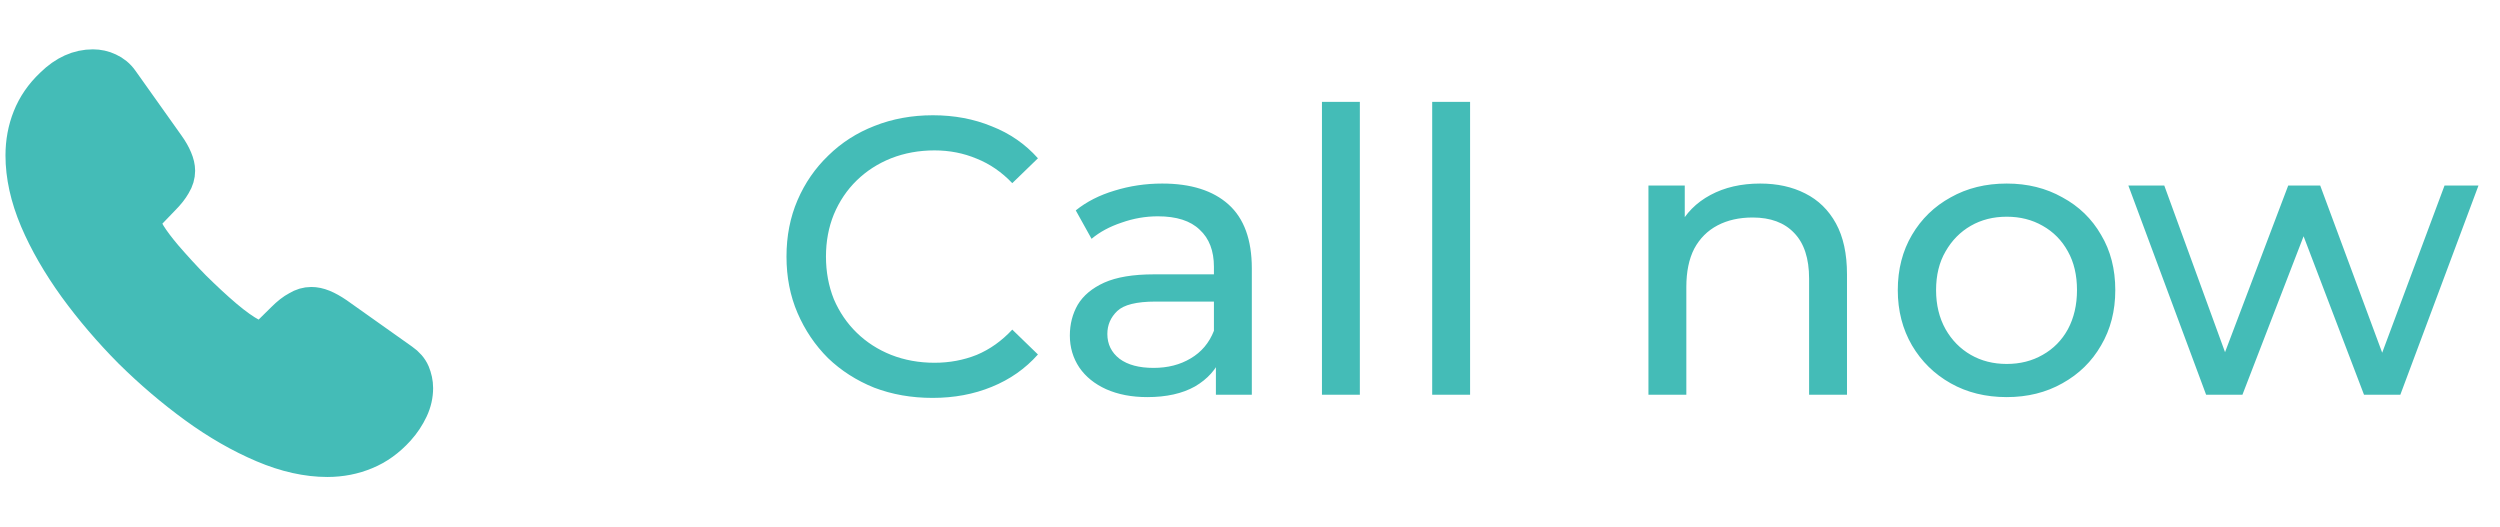
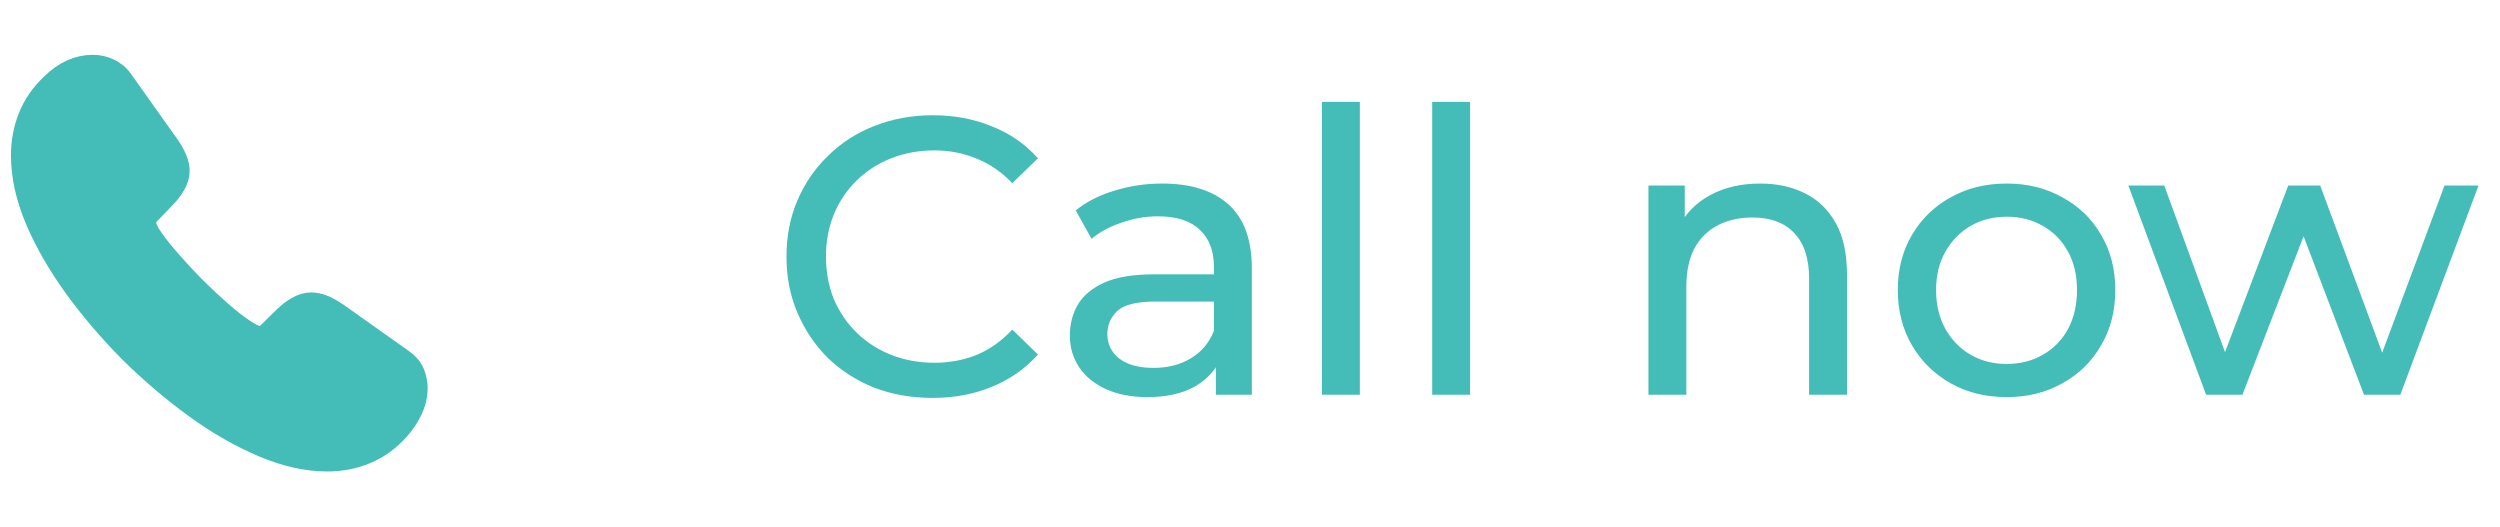
<svg xmlns="http://www.w3.org/2000/svg" width="114" height="24" viewBox="0 0 114 24" fill="none">
  <path d="M42.524 18.144C41.564 18.144 40.676 17.988 39.86 17.676C39.056 17.352 38.354 16.902 37.754 16.326C37.166 15.738 36.704 15.054 36.368 14.274C36.032 13.494 35.864 12.636 35.864 11.7C35.864 10.764 36.032 9.906 36.368 9.126C36.704 8.346 37.172 7.668 37.772 7.092C38.372 6.504 39.074 6.054 39.878 5.742C40.694 5.418 41.582 5.256 42.542 5.256C43.514 5.256 44.408 5.424 45.224 5.76C46.052 6.084 46.754 6.57 47.33 7.218L46.16 8.352C45.68 7.848 45.14 7.476 44.54 7.236C43.94 6.984 43.298 6.858 42.614 6.858C41.906 6.858 41.246 6.978 40.634 7.218C40.034 7.458 39.512 7.794 39.068 8.226C38.624 8.658 38.276 9.174 38.024 9.774C37.784 10.362 37.664 11.004 37.664 11.7C37.664 12.396 37.784 13.044 38.024 13.644C38.276 14.232 38.624 14.742 39.068 15.174C39.512 15.606 40.034 15.942 40.634 16.182C41.246 16.422 41.906 16.542 42.614 16.542C43.298 16.542 43.94 16.422 44.54 16.182C45.14 15.93 45.68 15.546 46.16 15.03L47.33 16.164C46.754 16.812 46.052 17.304 45.224 17.64C44.408 17.976 43.508 18.144 42.524 18.144ZM55.445 18V15.984L55.355 15.606V12.168C55.355 11.436 55.139 10.872 54.707 10.476C54.287 10.068 53.651 9.864 52.799 9.864C52.235 9.864 51.683 9.96 51.143 10.152C50.603 10.332 50.147 10.578 49.775 10.89L49.055 9.594C49.547 9.198 50.135 8.898 50.819 8.694C51.515 8.478 52.241 8.37 52.997 8.37C54.305 8.37 55.313 8.688 56.021 9.324C56.729 9.96 57.083 10.932 57.083 12.24V18H55.445ZM52.313 18.108C51.605 18.108 50.981 17.988 50.441 17.748C49.913 17.508 49.505 17.178 49.217 16.758C48.929 16.326 48.785 15.84 48.785 15.3C48.785 14.784 48.905 14.316 49.145 13.896C49.397 13.476 49.799 13.14 50.351 12.888C50.915 12.636 51.671 12.51 52.619 12.51H55.643V13.752H52.691C51.827 13.752 51.245 13.896 50.945 14.184C50.645 14.472 50.495 14.82 50.495 15.228C50.495 15.696 50.681 16.074 51.053 16.362C51.425 16.638 51.941 16.776 52.601 16.776C53.249 16.776 53.813 16.632 54.293 16.344C54.785 16.056 55.139 15.636 55.355 15.084L55.697 16.272C55.469 16.836 55.067 17.286 54.491 17.622C53.915 17.946 53.189 18.108 52.313 18.108ZM60.281 18V4.644H62.009V18H60.281ZM65.308 18V4.644H67.036V18H65.308ZM80.263 8.37C81.043 8.37 81.727 8.52 82.315 8.82C82.915 9.12 83.383 9.576 83.719 10.188C84.055 10.8 84.223 11.574 84.223 12.51V18H82.495V12.708C82.495 11.784 82.267 11.088 81.811 10.62C81.367 10.152 80.737 9.918 79.921 9.918C79.309 9.918 78.775 10.038 78.319 10.278C77.863 10.518 77.509 10.872 77.257 11.34C77.017 11.808 76.897 12.39 76.897 13.086V18H75.169V8.46H76.825V11.034L76.555 10.35C76.867 9.726 77.347 9.24 77.995 8.892C78.643 8.544 79.399 8.37 80.263 8.37ZM91.507 18.108C90.547 18.108 89.695 17.898 88.951 17.478C88.207 17.058 87.619 16.482 87.187 15.75C86.755 15.006 86.539 14.166 86.539 13.23C86.539 12.282 86.755 11.442 87.187 10.71C87.619 9.978 88.207 9.408 88.951 9C89.695 8.58 90.547 8.37 91.507 8.37C92.455 8.37 93.301 8.58 94.045 9C94.801 9.408 95.389 9.978 95.809 10.71C96.241 11.43 96.457 12.27 96.457 13.23C96.457 14.178 96.241 15.018 95.809 15.75C95.389 16.482 94.801 17.058 94.045 17.478C93.301 17.898 92.455 18.108 91.507 18.108ZM91.507 16.596C92.119 16.596 92.665 16.458 93.145 16.182C93.637 15.906 94.021 15.516 94.297 15.012C94.573 14.496 94.711 13.902 94.711 13.23C94.711 12.546 94.573 11.958 94.297 11.466C94.021 10.962 93.637 10.572 93.145 10.296C92.665 10.02 92.119 9.882 91.507 9.882C90.895 9.882 90.349 10.02 89.869 10.296C89.389 10.572 89.005 10.962 88.717 11.466C88.429 11.958 88.285 12.546 88.285 13.23C88.285 13.902 88.429 14.496 88.717 15.012C89.005 15.516 89.389 15.906 89.869 16.182C90.349 16.458 90.895 16.596 91.507 16.596ZM100.599 18L97.053 8.46H98.691L101.841 17.1H101.067L104.343 8.46H105.801L109.005 17.1H108.249L111.471 8.46H113.019L109.455 18H107.799L104.793 10.116H105.297L102.255 18H100.599Z" fill="#44BCB7" />
-   <path d="M19 17.697C19 18.021 18.928 18.354 18.775 18.678C18.621 19.002 18.423 19.308 18.162 19.596C17.72 20.082 17.233 20.433 16.683 20.658C16.143 20.883 15.557 21 14.926 21C14.007 21 13.024 20.784 11.988 20.343C10.951 19.902 9.914 19.308 8.887 18.561C7.85 17.805 6.868 16.968 5.93 16.041C5.002 15.105 4.164 14.124 3.416 13.098C2.677 12.072 2.082 11.046 1.649 10.029C1.216 9.003 1 8.022 1 7.086C1 6.474 1.108 5.889 1.324 5.349C1.541 4.8 1.883 4.296 2.361 3.846C2.938 3.279 3.569 3 4.236 3C4.488 3 4.741 3.054 4.966 3.162C5.2 3.27 5.408 3.432 5.57 3.666L7.661 6.609C7.823 6.834 7.94 7.041 8.022 7.239C8.103 7.428 8.148 7.617 8.148 7.788C8.148 8.004 8.085 8.22 7.958 8.427C7.841 8.634 7.67 8.85 7.454 9.066L6.769 9.777C6.67 9.876 6.624 9.993 6.624 10.137C6.624 10.209 6.633 10.272 6.651 10.344C6.697 10.465 6.753 10.582 6.821 10.691C6.989 10.961 7.236 11.291 7.562 11.676C7.967 12.144 8.4 12.621 8.869 13.098C9.356 13.575 9.824 14.016 10.302 14.421C10.771 14.817 11.158 15.087 11.465 15.249C11.51 15.267 11.564 15.294 11.627 15.321C11.699 15.348 11.771 15.357 11.852 15.357C12.005 15.357 12.123 15.303 12.222 15.204L12.907 14.529C13.132 14.304 13.348 14.133 13.556 14.025C13.763 13.899 13.97 13.836 14.196 13.836C14.367 13.836 14.547 13.872 14.746 13.953C14.944 14.034 15.151 14.151 15.377 14.304L18.36 16.419C18.594 16.581 18.757 16.77 18.856 16.995C18.946 17.22 19 17.445 19 17.697Z" fill="#44BCB7" stroke="#44BCB7" stroke-width="1.5" stroke-miterlimit="10" />
+   <path d="M19 17.697C19 18.021 18.928 18.354 18.775 18.678C18.621 19.002 18.423 19.308 18.162 19.596C17.72 20.082 17.233 20.433 16.683 20.658C16.143 20.883 15.557 21 14.926 21C14.007 21 13.024 20.784 11.988 20.343C10.951 19.902 9.914 19.308 8.887 18.561C7.85 17.805 6.868 16.968 5.93 16.041C5.002 15.105 4.164 14.124 3.416 13.098C2.677 12.072 2.082 11.046 1.649 10.029C1.216 9.003 1 8.022 1 7.086C1 6.474 1.108 5.889 1.324 5.349C1.541 4.8 1.883 4.296 2.361 3.846C2.938 3.279 3.569 3 4.236 3C4.488 3 4.741 3.054 4.966 3.162C5.2 3.27 5.408 3.432 5.57 3.666L7.661 6.609C7.823 6.834 7.94 7.041 8.022 7.239C8.103 7.428 8.148 7.617 8.148 7.788C8.148 8.004 8.085 8.22 7.958 8.427C7.841 8.634 7.67 8.85 7.454 9.066L6.769 9.777C6.67 9.876 6.624 9.993 6.624 10.137C6.624 10.209 6.633 10.272 6.651 10.344C6.697 10.465 6.753 10.582 6.821 10.691C6.989 10.961 7.236 11.291 7.562 11.676C7.967 12.144 8.4 12.621 8.869 13.098C9.356 13.575 9.824 14.016 10.302 14.421C10.771 14.817 11.158 15.087 11.465 15.249C11.51 15.267 11.564 15.294 11.627 15.321C11.699 15.348 11.771 15.357 11.852 15.357C12.005 15.357 12.123 15.303 12.222 15.204L12.907 14.529C13.132 14.304 13.348 14.133 13.556 14.025C13.763 13.899 13.97 13.836 14.196 13.836C14.367 13.836 14.547 13.872 14.746 13.953C14.944 14.034 15.151 14.151 15.377 14.304L18.36 16.419C18.594 16.581 18.757 16.77 18.856 16.995C18.946 17.22 19 17.445 19 17.697Z" fill="#44BCB7" stroke="#44BCB7" strokeWidth="1.5" stroke-miterlimit="10" />
</svg>
